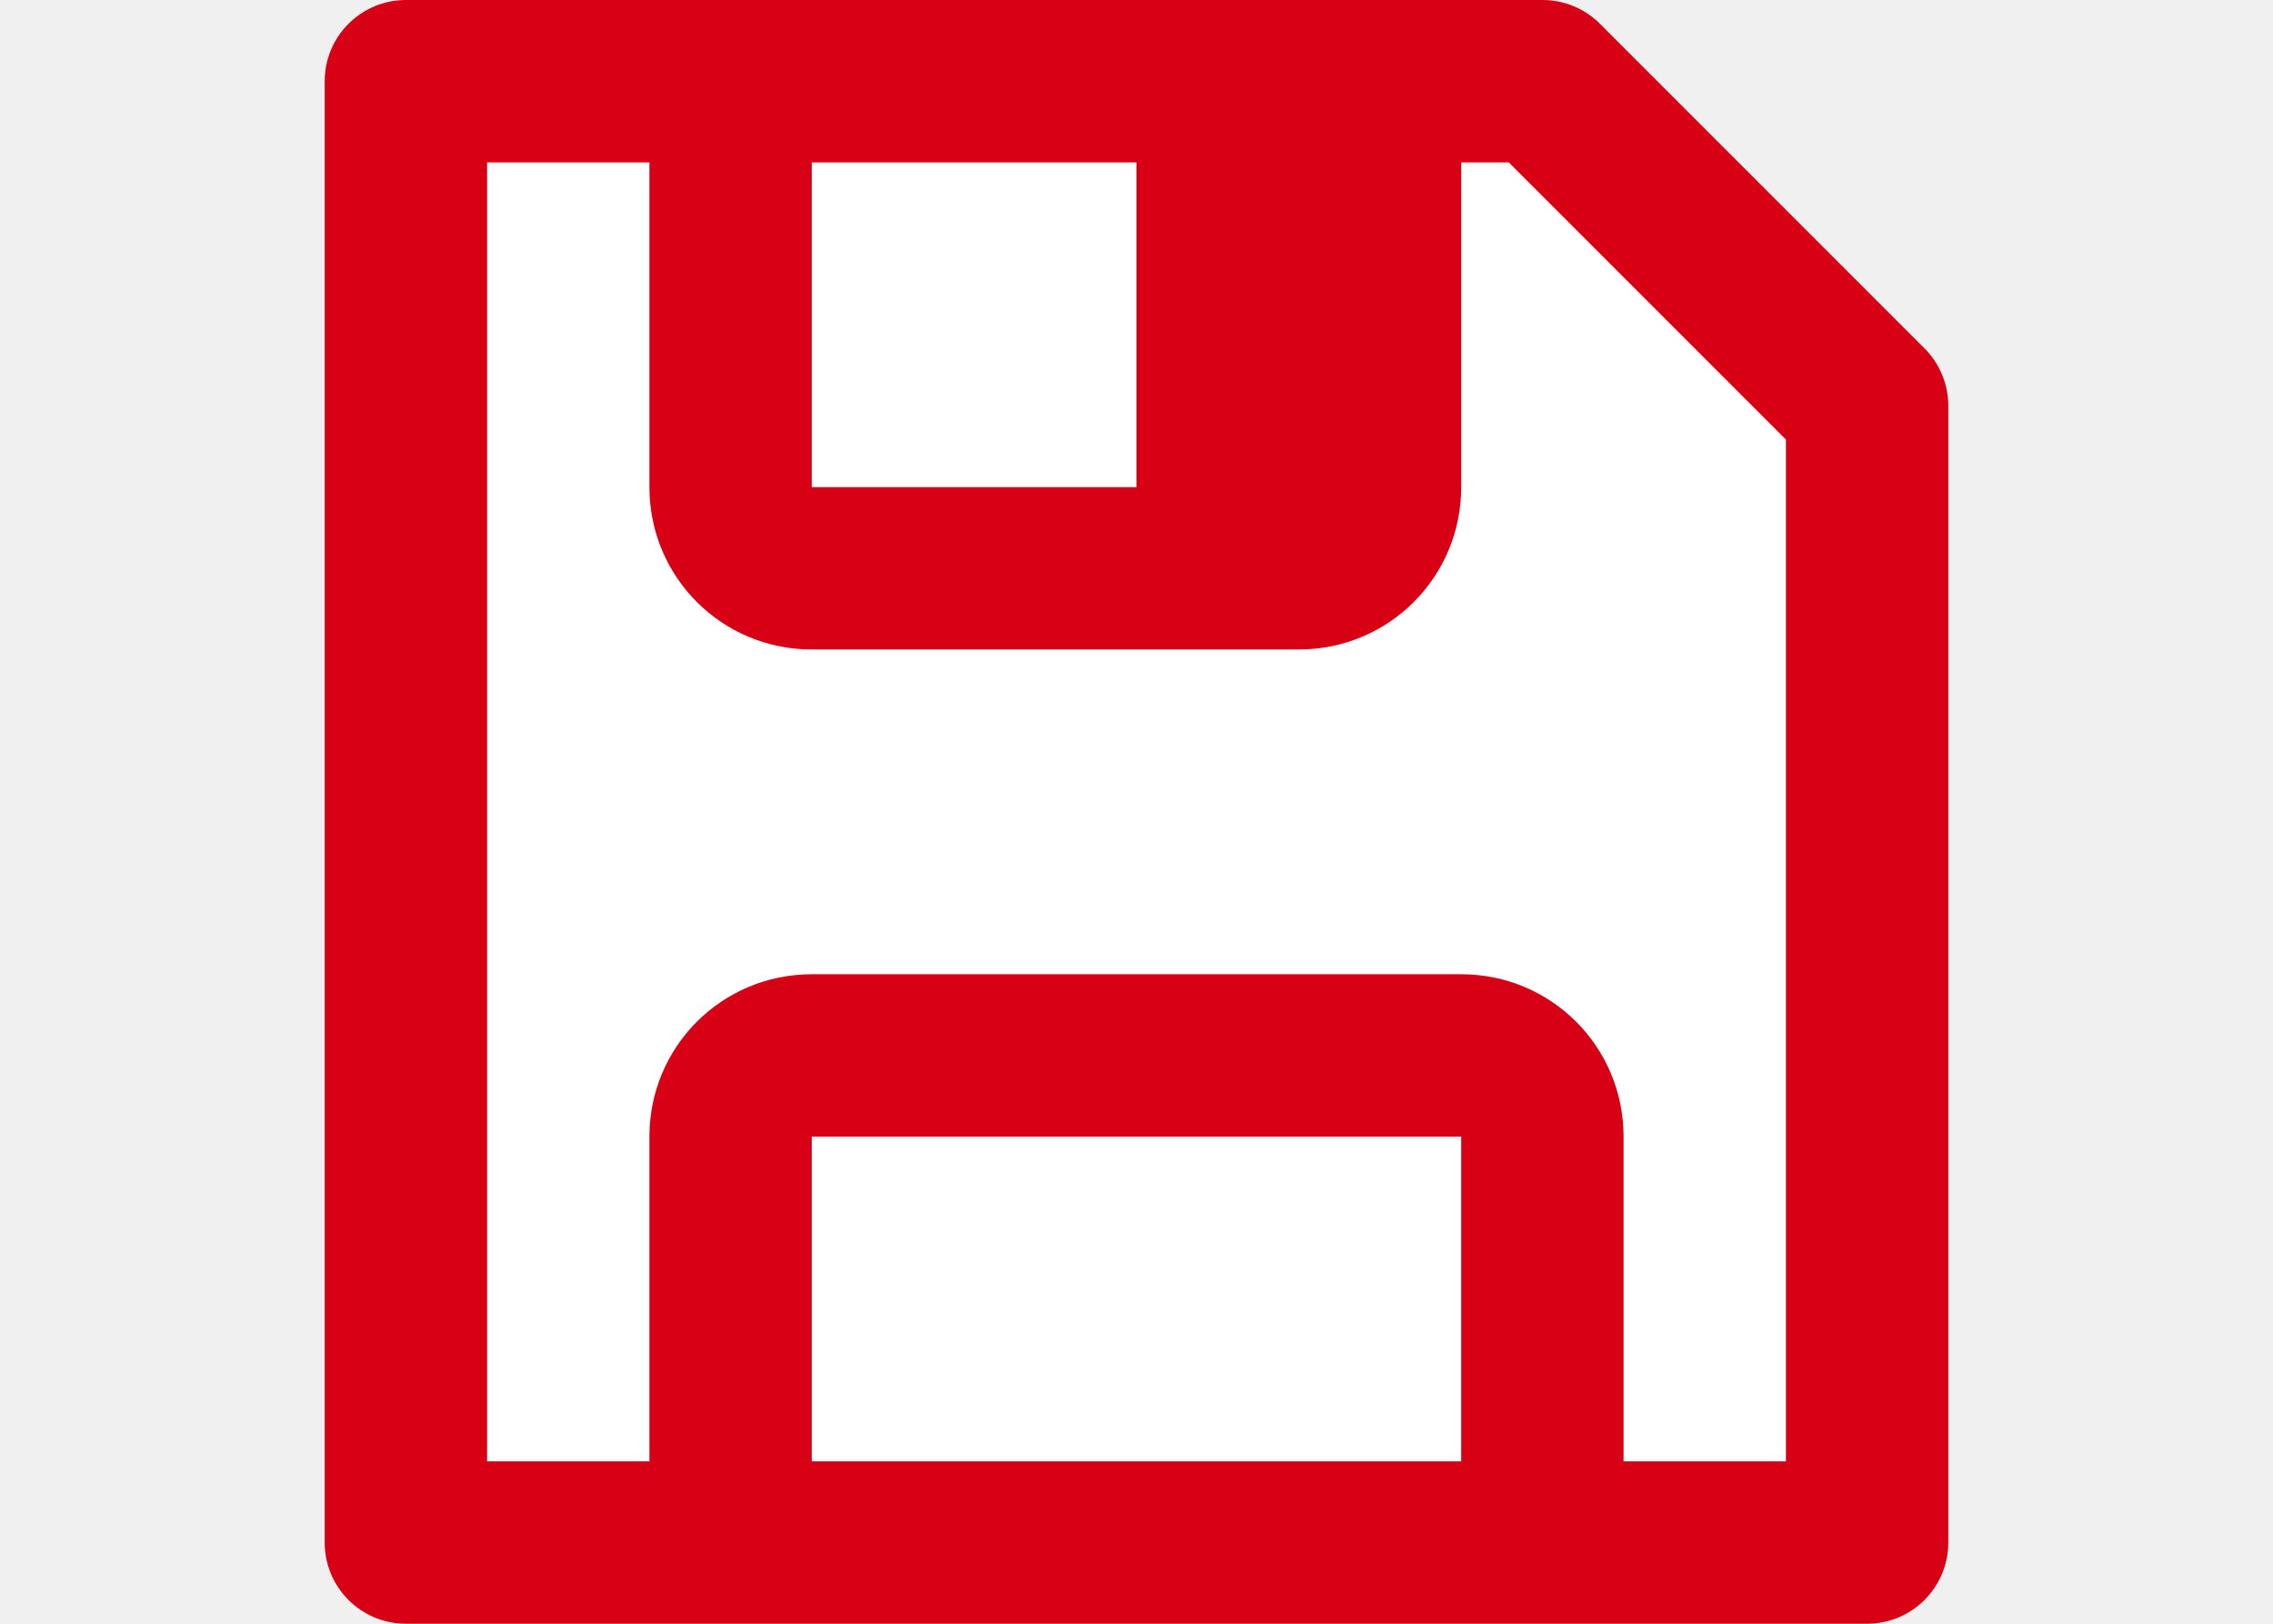
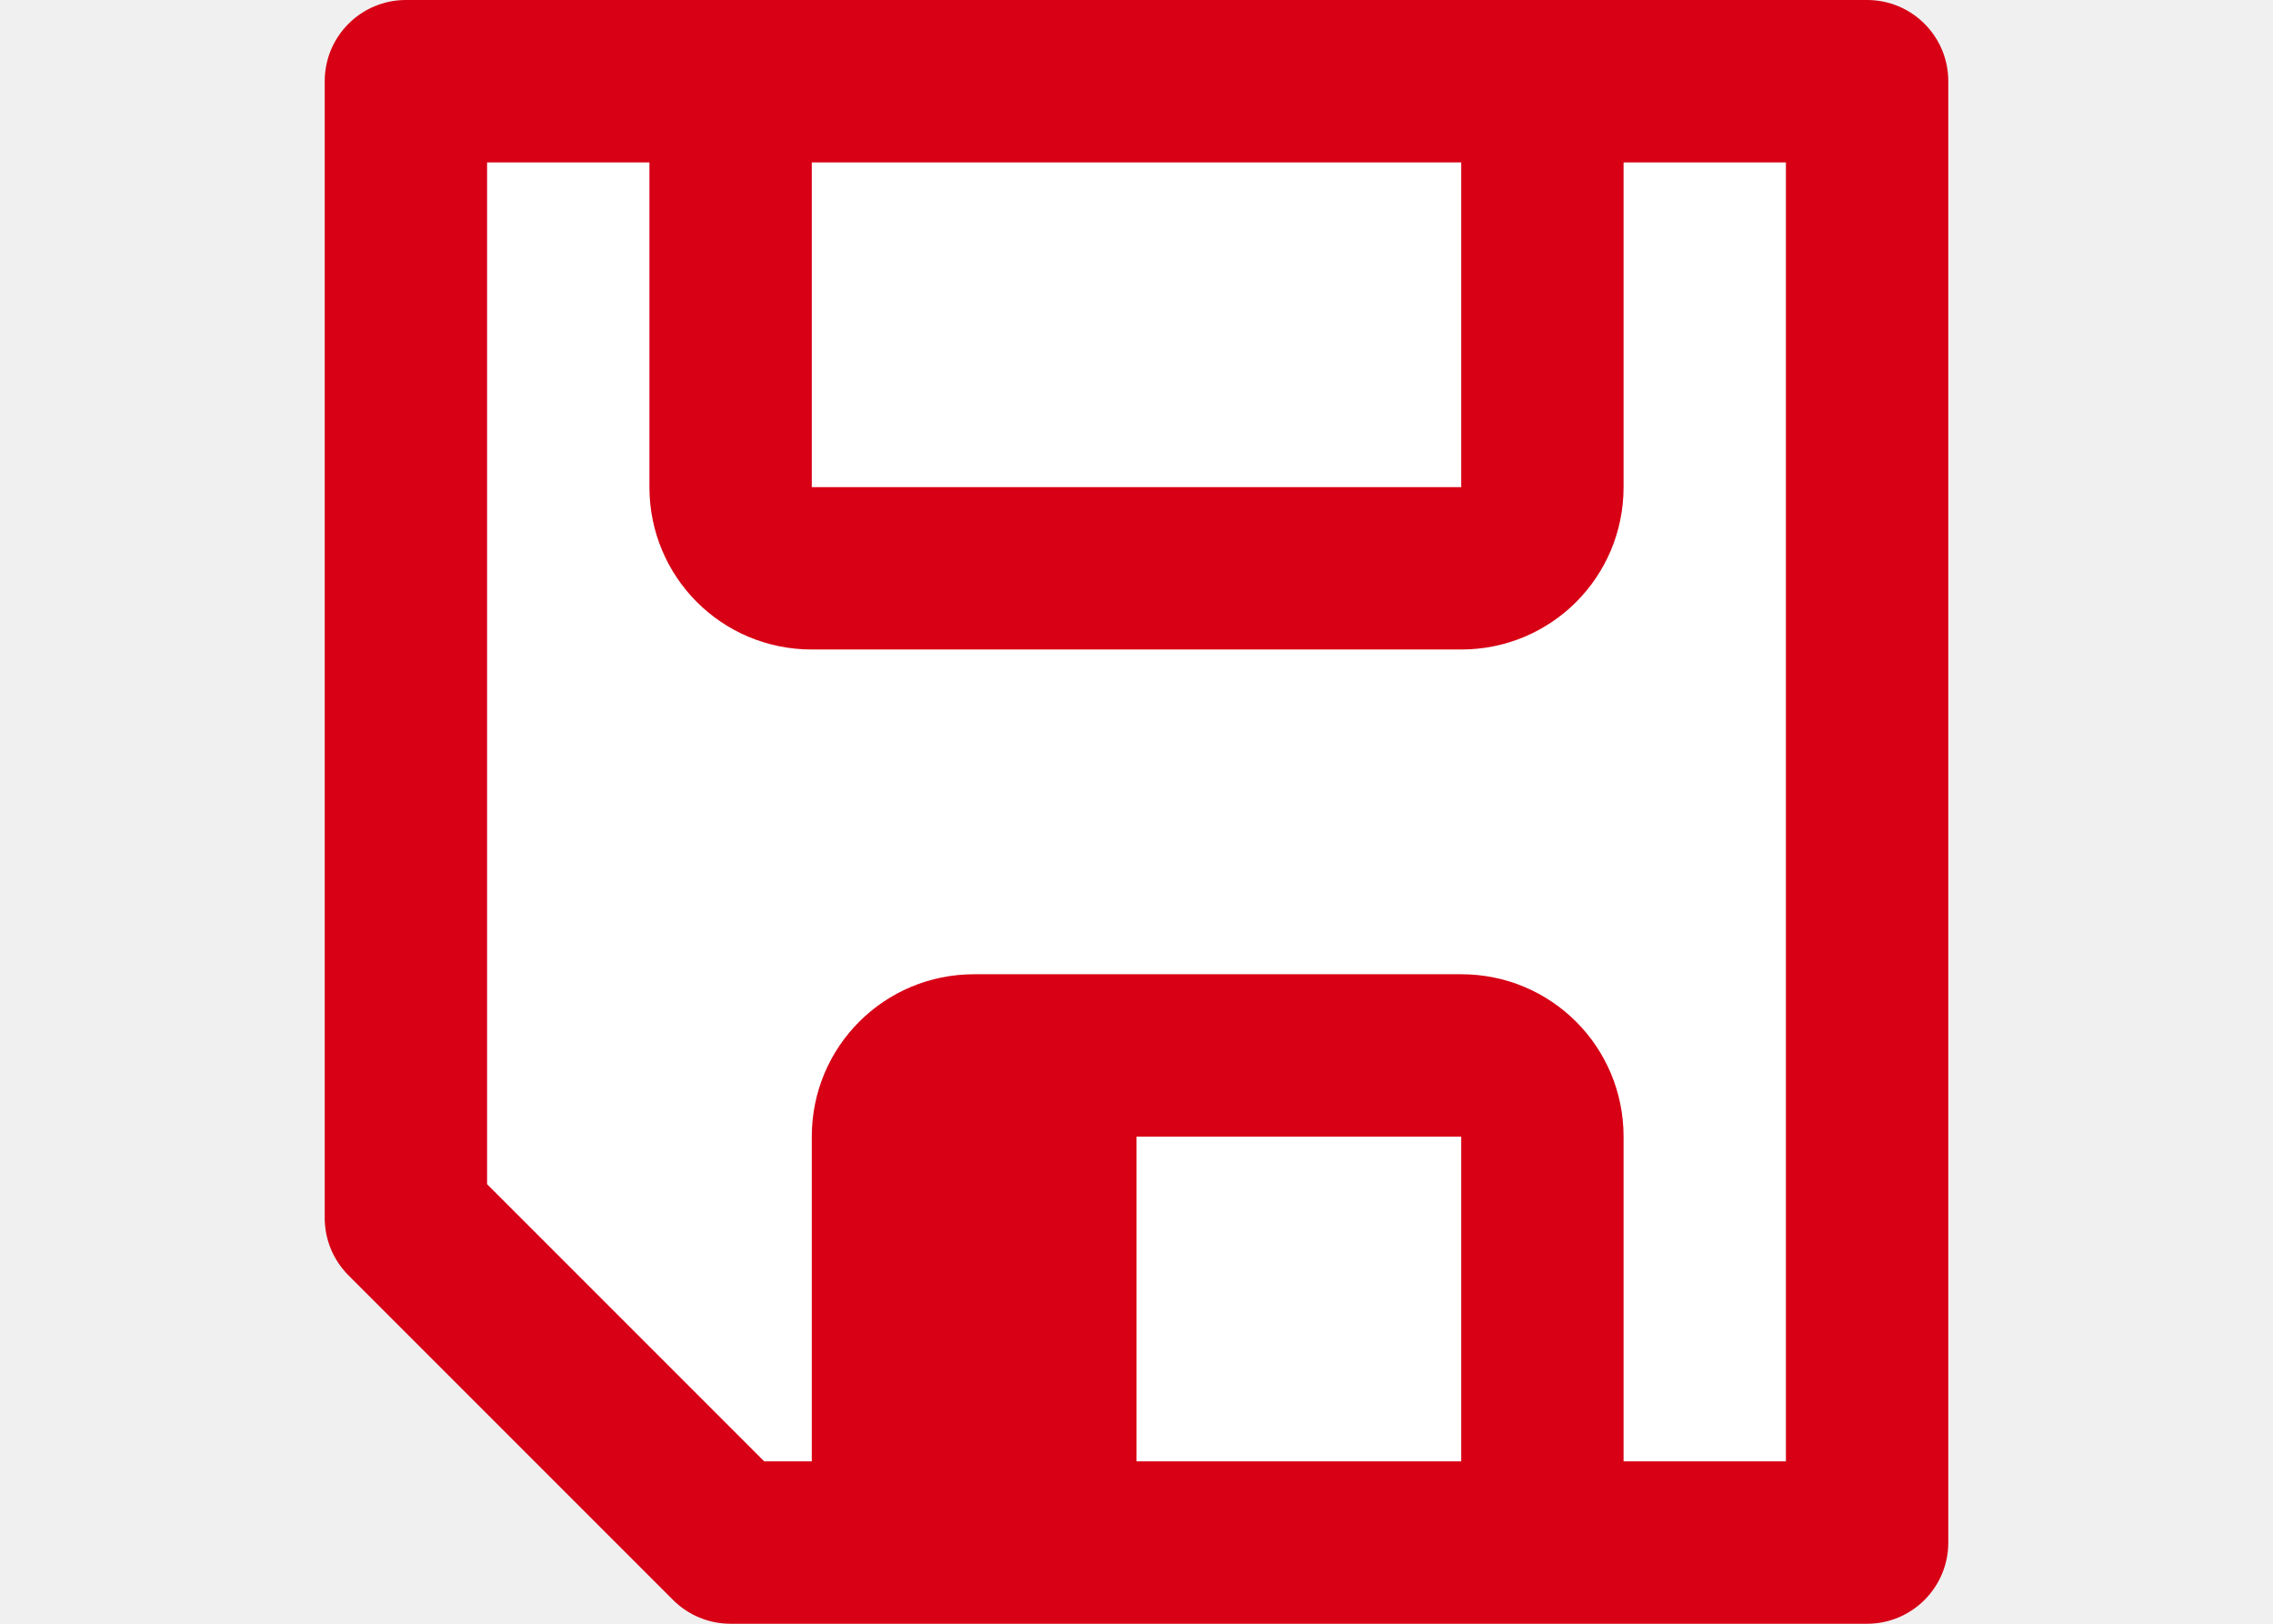
<svg xmlns="http://www.w3.org/2000/svg" viewBox="0 0 14 10">
-   <path d="m3 1h6.389l1.611 1.669v6.331h-8z" fill="#fff" fill-rule="evenodd" />
-   <path d="m2.5 0a.5.5 0 0 0 -.5.5v9a.5.5 0 0 0 .5.5h2.5 4 2.5a.5.5 0 0 0 .5-.5v-7a.5.5 0 0 0 -.146-.354l-2-2a.5.5 0 0 0 -.354-.146h-1.5-3zm.5 1h1v2c0 .554.446 1 1 1h3c.554 0 1-.446 1-1v-2h.293l1.707 1.707v6.293h-1v-2c0-.554-.446-1-1-1h-4c-.554 0-1 .446-1 1v2h-1zm2 0h2v2h-2zm0 6h4v2h-4z" fill="#d70015" />
+   <g transform="matrix(-1 0 0 -1 14 10)">
+     <path d="m3 1h6.389l1.611 1.669v6.331h-8z" fill="#fff" fill-rule="evenodd" />
+     <path d="m2.5 0a.5.5 0 0 0 -.5.5v9a.5.5 0 0 0 .5.5h2.5 4 2.5a.5.5 0 0 0 .5-.5v-7a.5.5 0 0 0 -.146-.354l-2-2a.5.5 0 0 0 -.354-.146h-1.5-3zm.5 1h1v2c0 .554.446 1 1 1h3c.554 0 1-.446 1-1v-2h.293l1.707 1.707v6.293h-1v-2c0-.554-.446-1-1-1h-4c-.554 0-1 .446-1 1v2h-1zm2 0h2v2h-2zm0 6h4v2h-4z" fill="#d70015" />
+   </g>
</svg>
